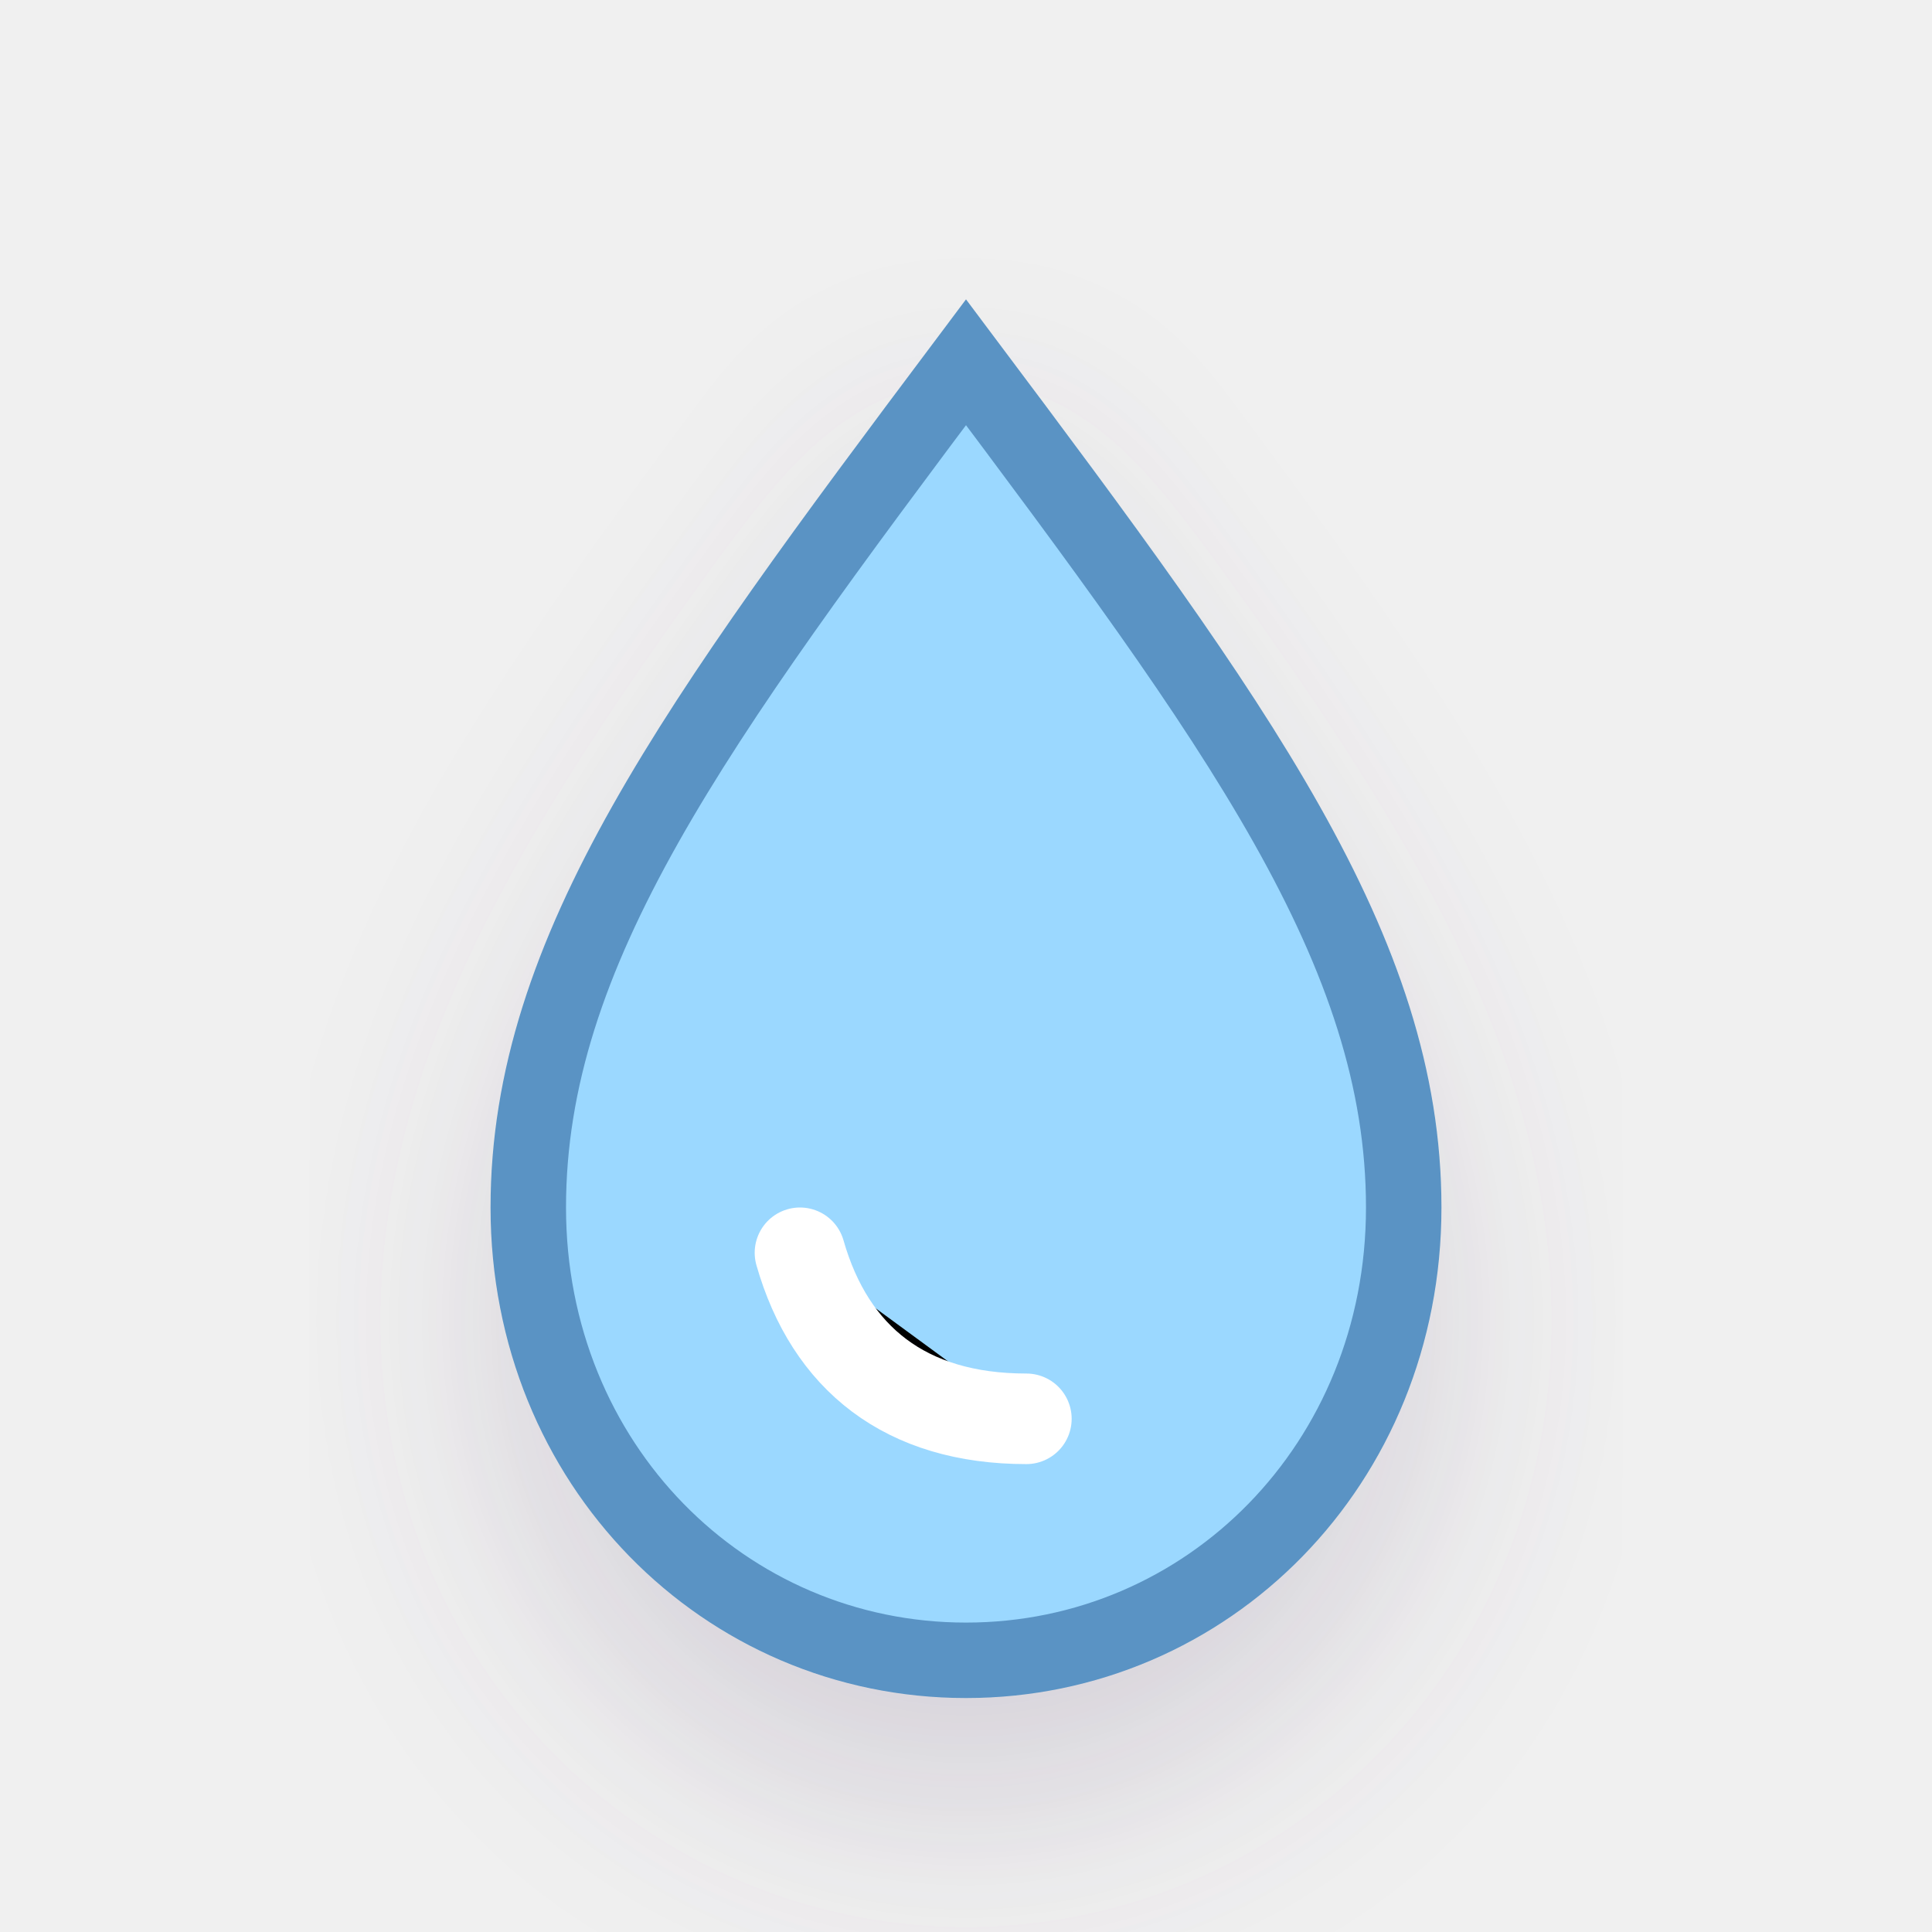
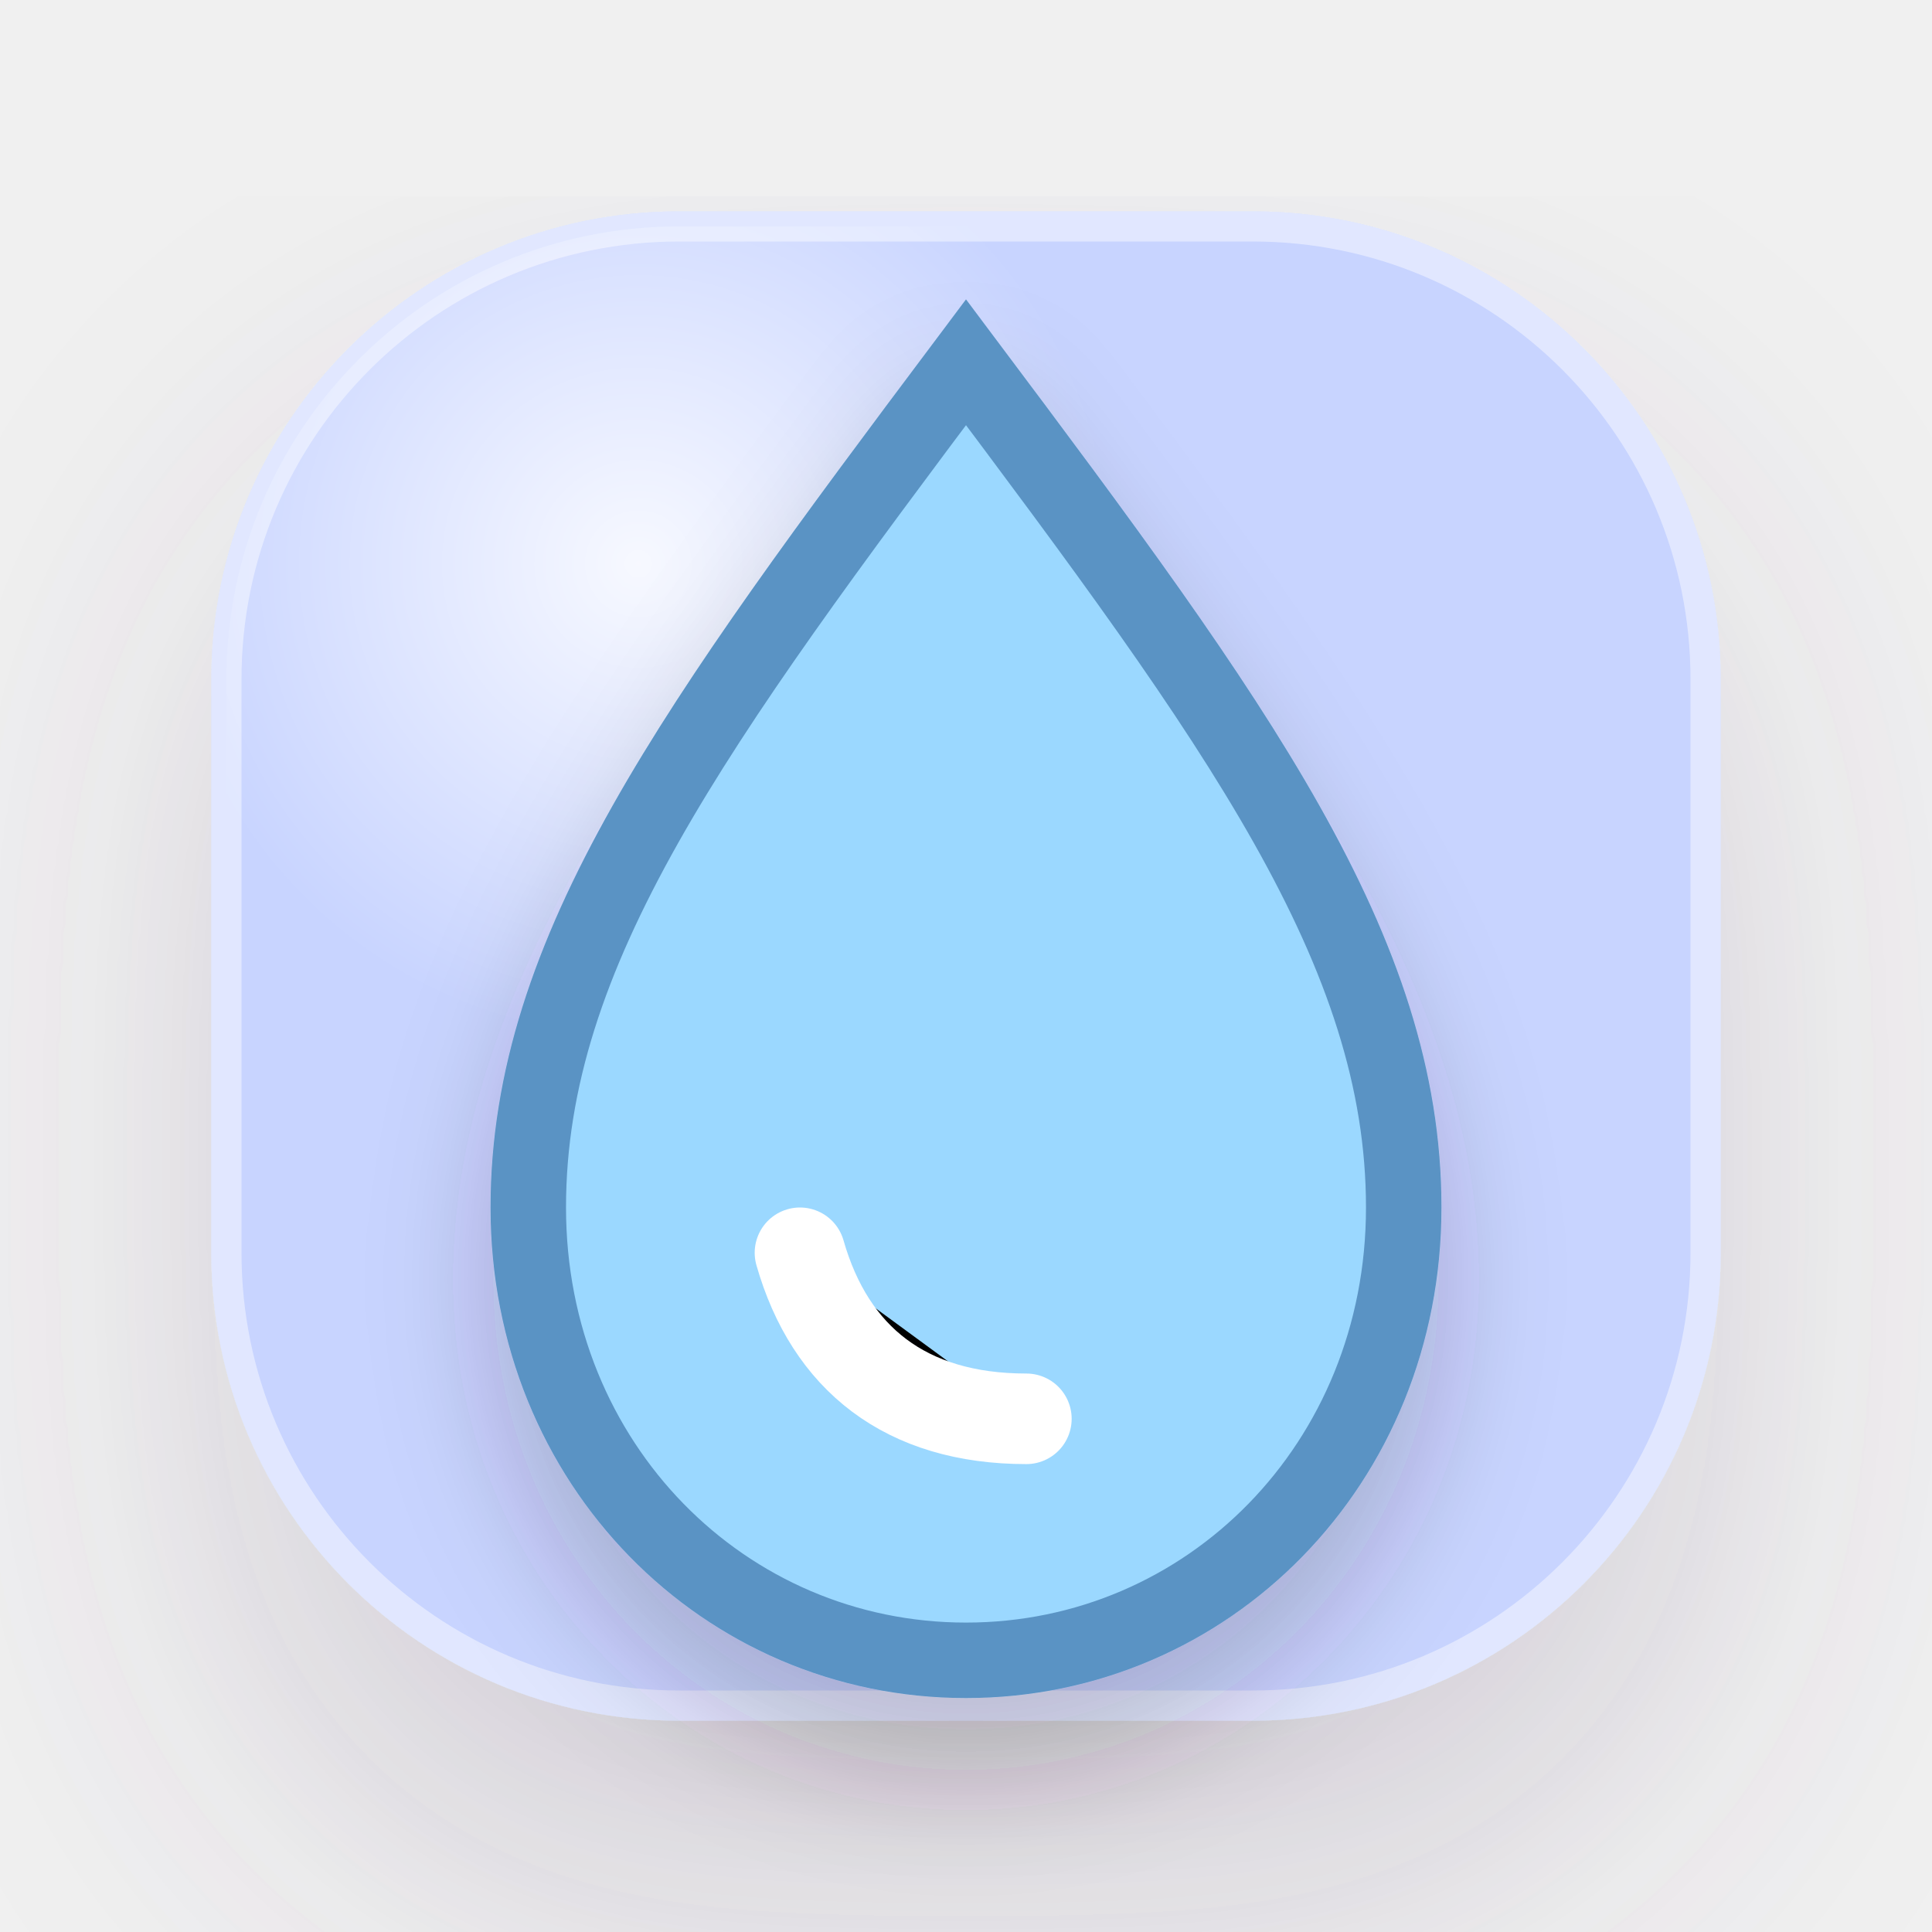
<svg xmlns="http://www.w3.org/2000/svg" viewBox="0 0 128 128">
  <defs>
-     <linearGradient id="g" x1="18" y1="16" x2="108" y2="112">
-       <stop offset="0" stop-color="#e8f7ff" />
-       <stop offset=".58" stop-color="#8fd3ff" />
-       <stop offset="1" stop-color="#568ccf" />
+     <linearGradient id="bg" x1="18" y1="14" x2="110" y2="114">
+       <stop offset="0" stop-color="#c8d4ff" />
+       <stop offset=".62" stop-color="#7787b7" />
+       <stop offset="1" stop-color="#4e5d8e" />
    </linearGradient>
-     <filter id="shadow" x="-25%" y="-25%" width="150%" height="150%">
-       <feDropShadow dx="0" dy="8" stdDeviation="7" flood-color="#66577d" flood-opacity=".18" />
+     <radialGradient id="shine" cx="28%" cy="23%" r="32%">
+       <stop offset="0" stop-color="#fff" stop-opacity=".85" />
+       <stop offset="1" stop-color="#fff" stop-opacity="0" />
+     </radialGradient>
+     <filter id="s" x="-28%" y="-28%" width="156%" height="156%">
+       <feDropShadow dx="0" dy="13" stdDeviation="11" flood-color="#5d4e75" flood-opacity=".18" />
+     </filter>
+     <filter id="o" x="-30%" y="-30%" width="160%" height="160%">
+       <feDropShadow dx="0" dy="5" stdDeviation="4" flood-color="#30243e" flood-opacity=".22" />
    </filter>
  </defs>
-   <rect width="128" height="128" rx="32" fill="none" />
-   <g filter="url(#shadow)">
+   <g filter="url(#s)">
+     <rect x="14" y="14" width="100" height="100" rx="31" fill="url(#bg)" />
+     <rect x="15" y="15" width="98" height="98" rx="30" fill="url(#shine)" />
+     <rect x="15" y="15" width="98" height="98" rx="30" fill="none" stroke="#fff" stroke-opacity=".45" stroke-width="2" />
+   </g>
+   <g filter="url(#o)">
    <path d="M64 24c18 24 29 39 29 56 0 17-13 30-29 30S35 97 35 80c0-17 11-32 29-56Z" fill="#9bd8ff" stroke="#5a93c4" stroke-width="5" />
    <path d="M53 83c2 7 7 11 15 11" stroke="#fff" stroke-width="6" stroke-linecap="round" />
  </g>
</svg>
